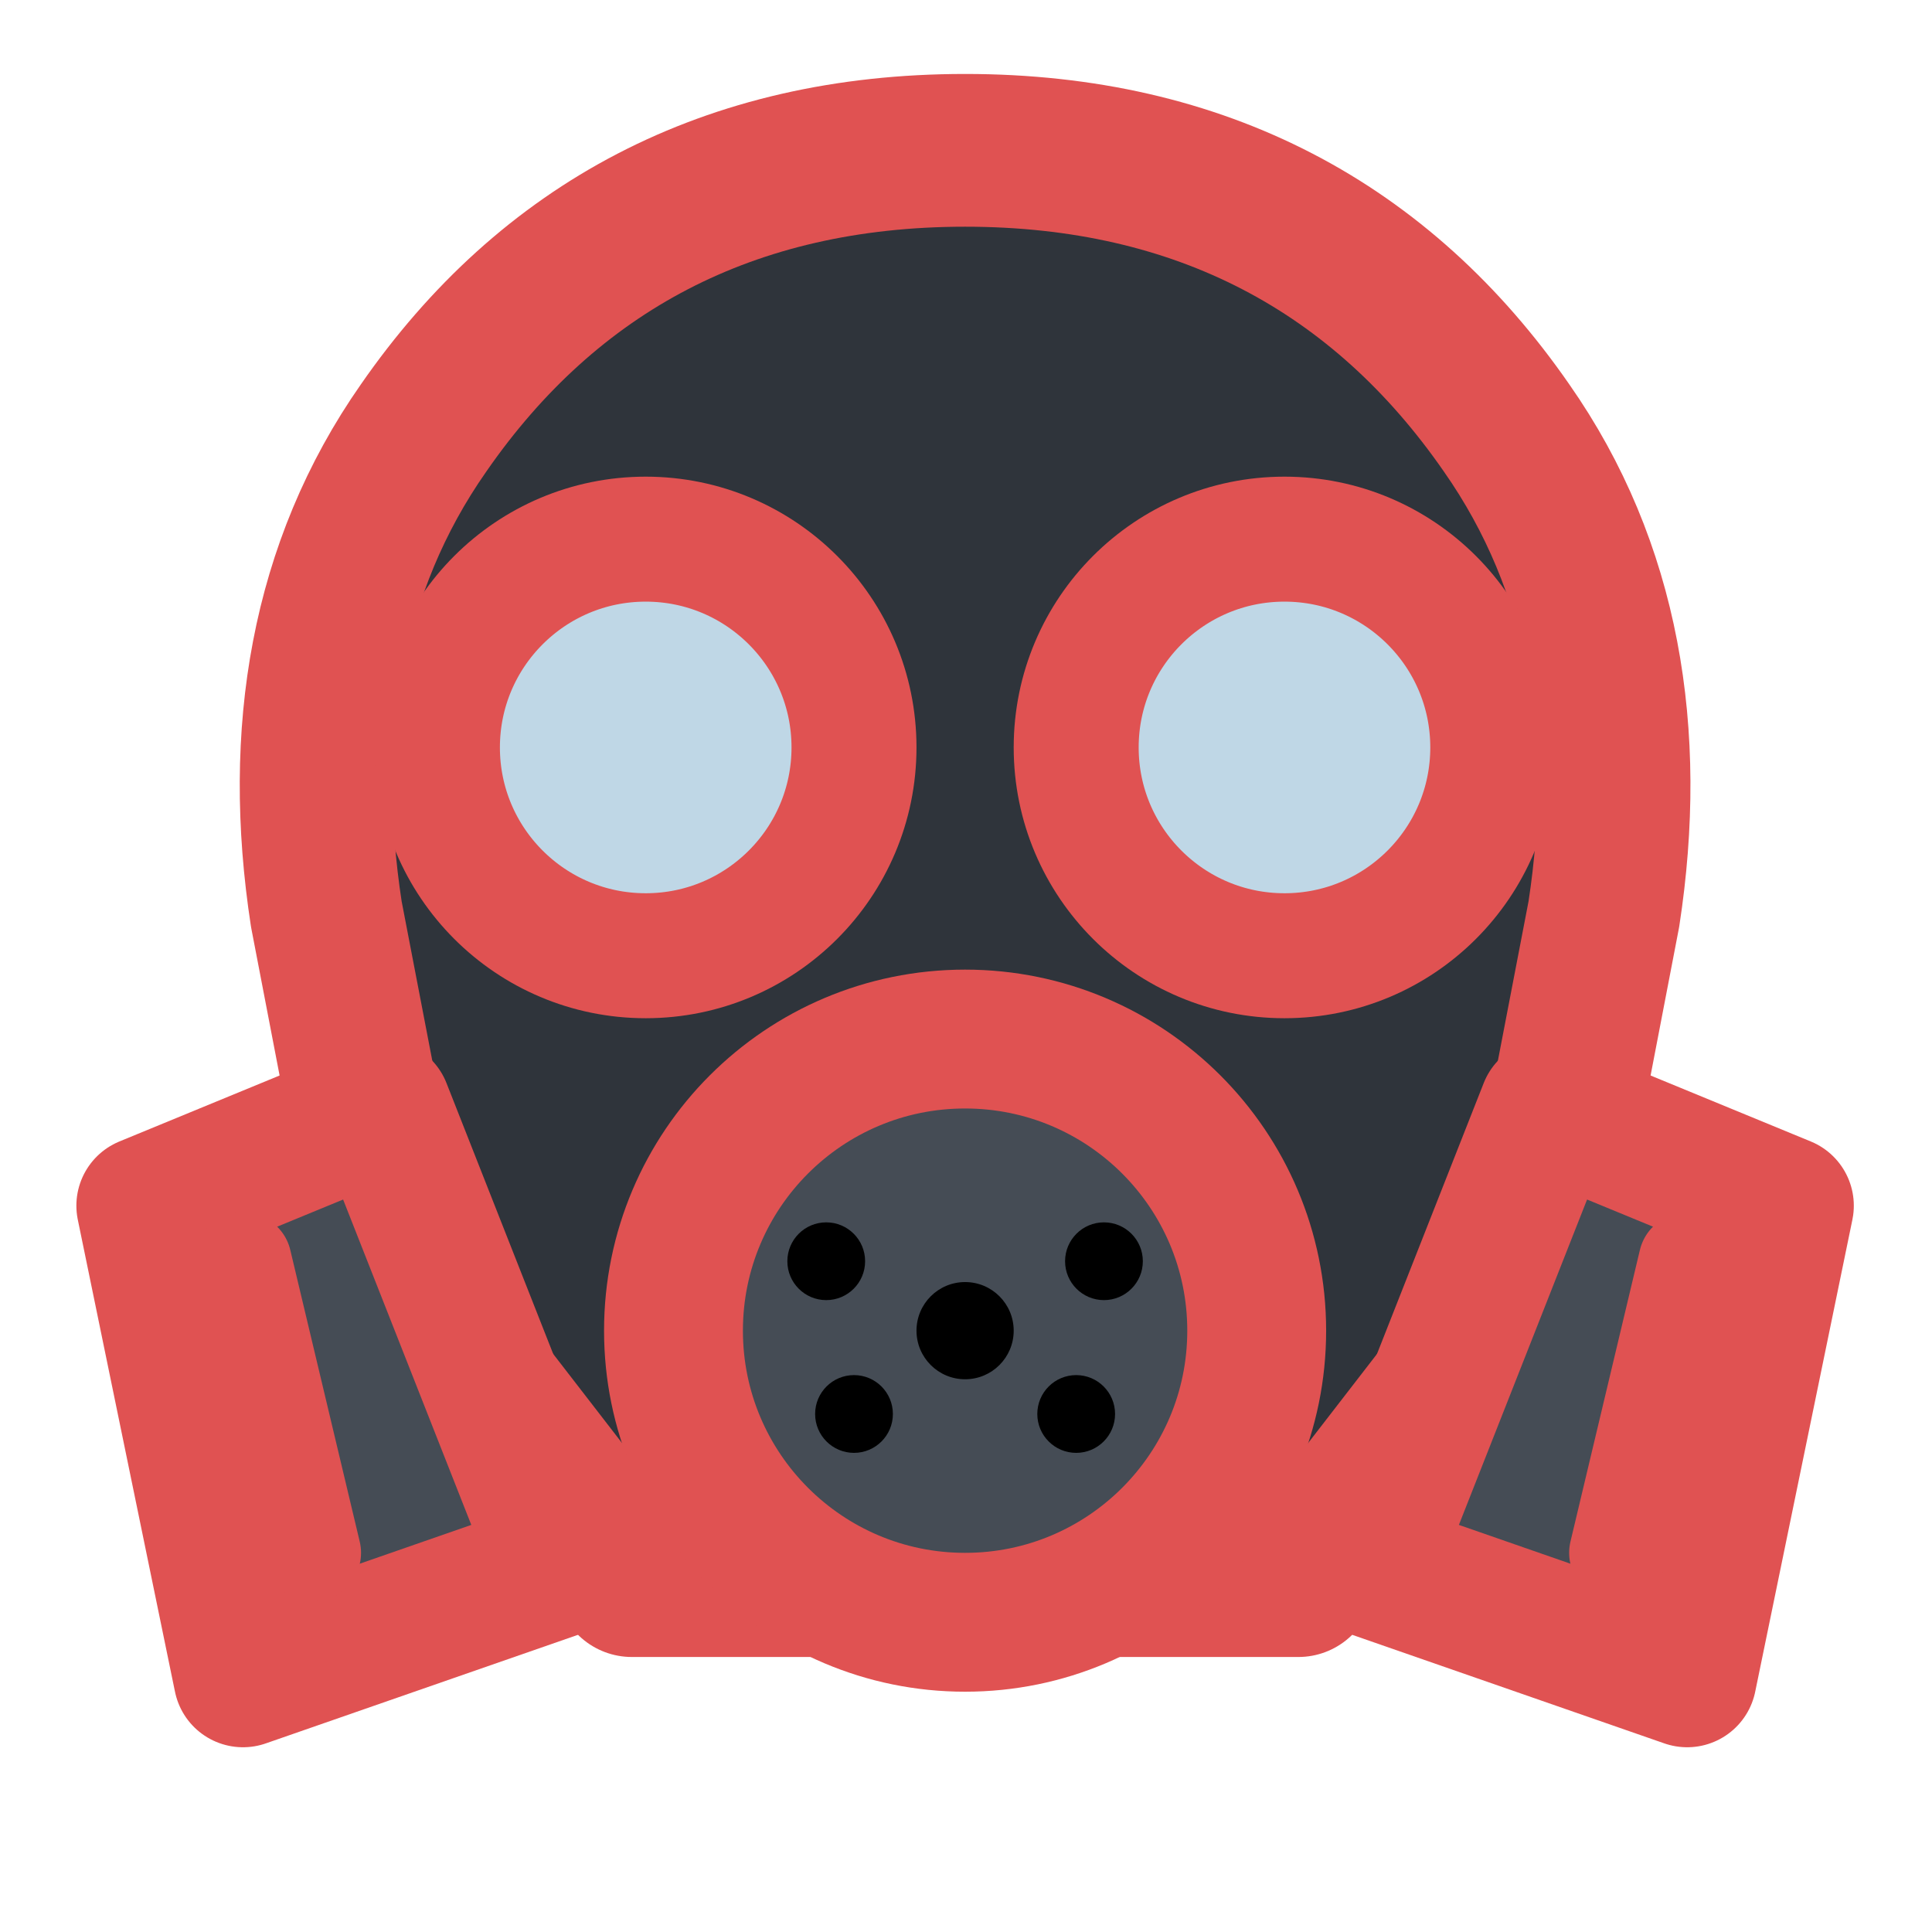
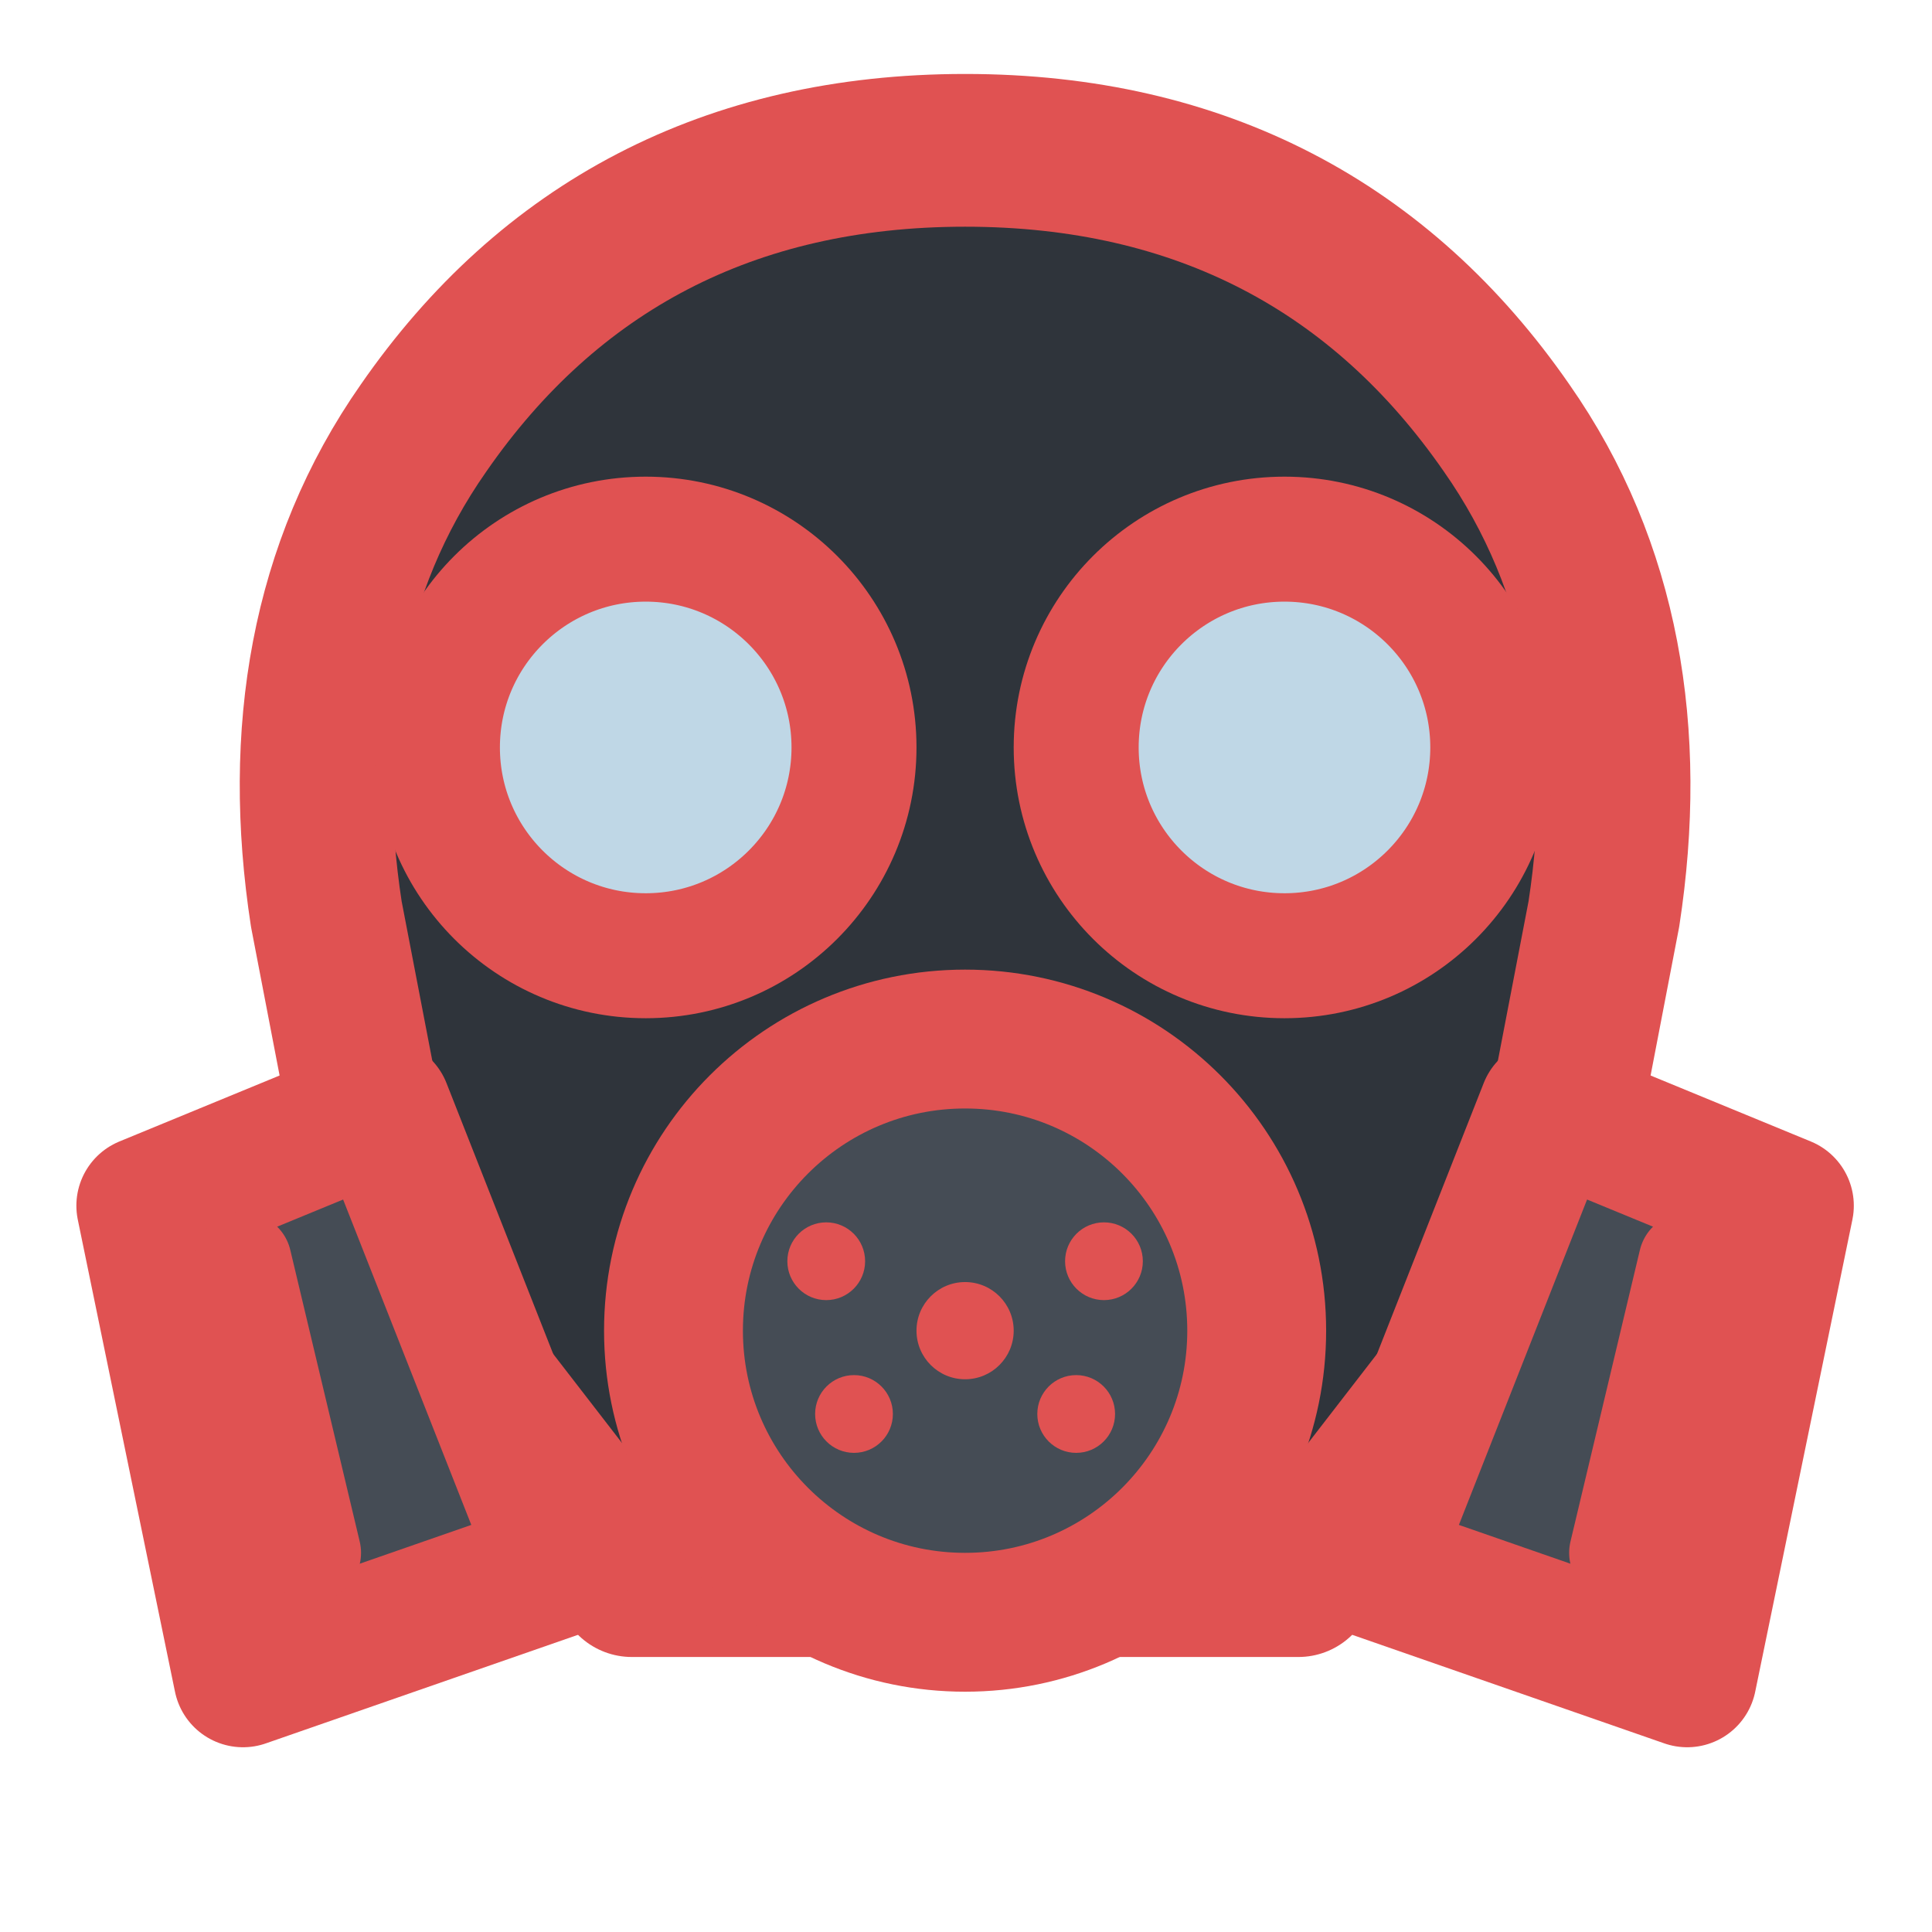
<svg xmlns="http://www.w3.org/2000/svg" width="64" height="64" viewBox="0 0 16 16" fill="none">
  <g transform="translate(0,0.9) scale(1.15) translate(-1.05,-0.9)">
    <path d="M4.1 3.2C5 1.9 6.3 1.2 8 1.2s3 .7 3.9 2            c.7 1 .9 2.2.7 3.5l-.5 2.6-1.7 2.2H5.6L3.9 9.3l-.5-2.6            c-.2-1.3 0-2.5.7-3.5Z" fill="#2F343B" stroke="#E05252" stroke-width="1.1" stroke-linejoin="round" />
    <circle cx="5.7" cy="5.5" r="1.5" fill="#BFD7E6" stroke="#E05252" stroke-width=".9" />
    <circle cx="10.3" cy="5.5" r="1.5" fill="#BFD7E6" stroke="#E05252" stroke-width=".9" />
    <circle cx="8" cy="9.7" r="2.1" fill="#454C55" stroke="#E05252" stroke-width="1" />
-     <circle cx="8" cy="9.7" r=".35" fill="currentColor" />
-     <circle cx="7" cy="9.2" r=".28" fill="currentColor" />
-     <circle cx="9" cy="9.2" r=".28" fill="currentColor" />
-     <circle cx="7.2" cy="10.3" r=".28" fill="currentColor" />
-     <circle cx="8.8" cy="10.3" r=".28" fill="currentColor" />
+     <circle cx="8" cy="9.7" r=".35" fill="#E05252" />
+     <circle cx="7" cy="9.2" r=".28" fill="#E05252" />
+     <circle cx="9" cy="9.2" r=".28" fill="#E05252" />
+     <circle cx="7.2" cy="10.3" r=".28" fill="#E05252" />
+     <circle cx="8.8" cy="10.3" r=".28" fill="#E05252" />
    <path d="M3.8 8.1 2.1 8.8l.7 3.4 2.3-.8Z" fill="#454C55" stroke="#E05252" stroke-width="1" stroke-linejoin="round" />
    <path d="m12.2 8.1 1.7.7-.7 3.4-2.3-.8Z" fill="#454C55" stroke="#E05252" stroke-width="1" stroke-linejoin="round" />
    <path d="m2.8 9.2.5 2.1M13.2 9.2l-.5 2.1" stroke="#E05252" stroke-width=".7" stroke-linecap="round" />
  </g>
</svg>
